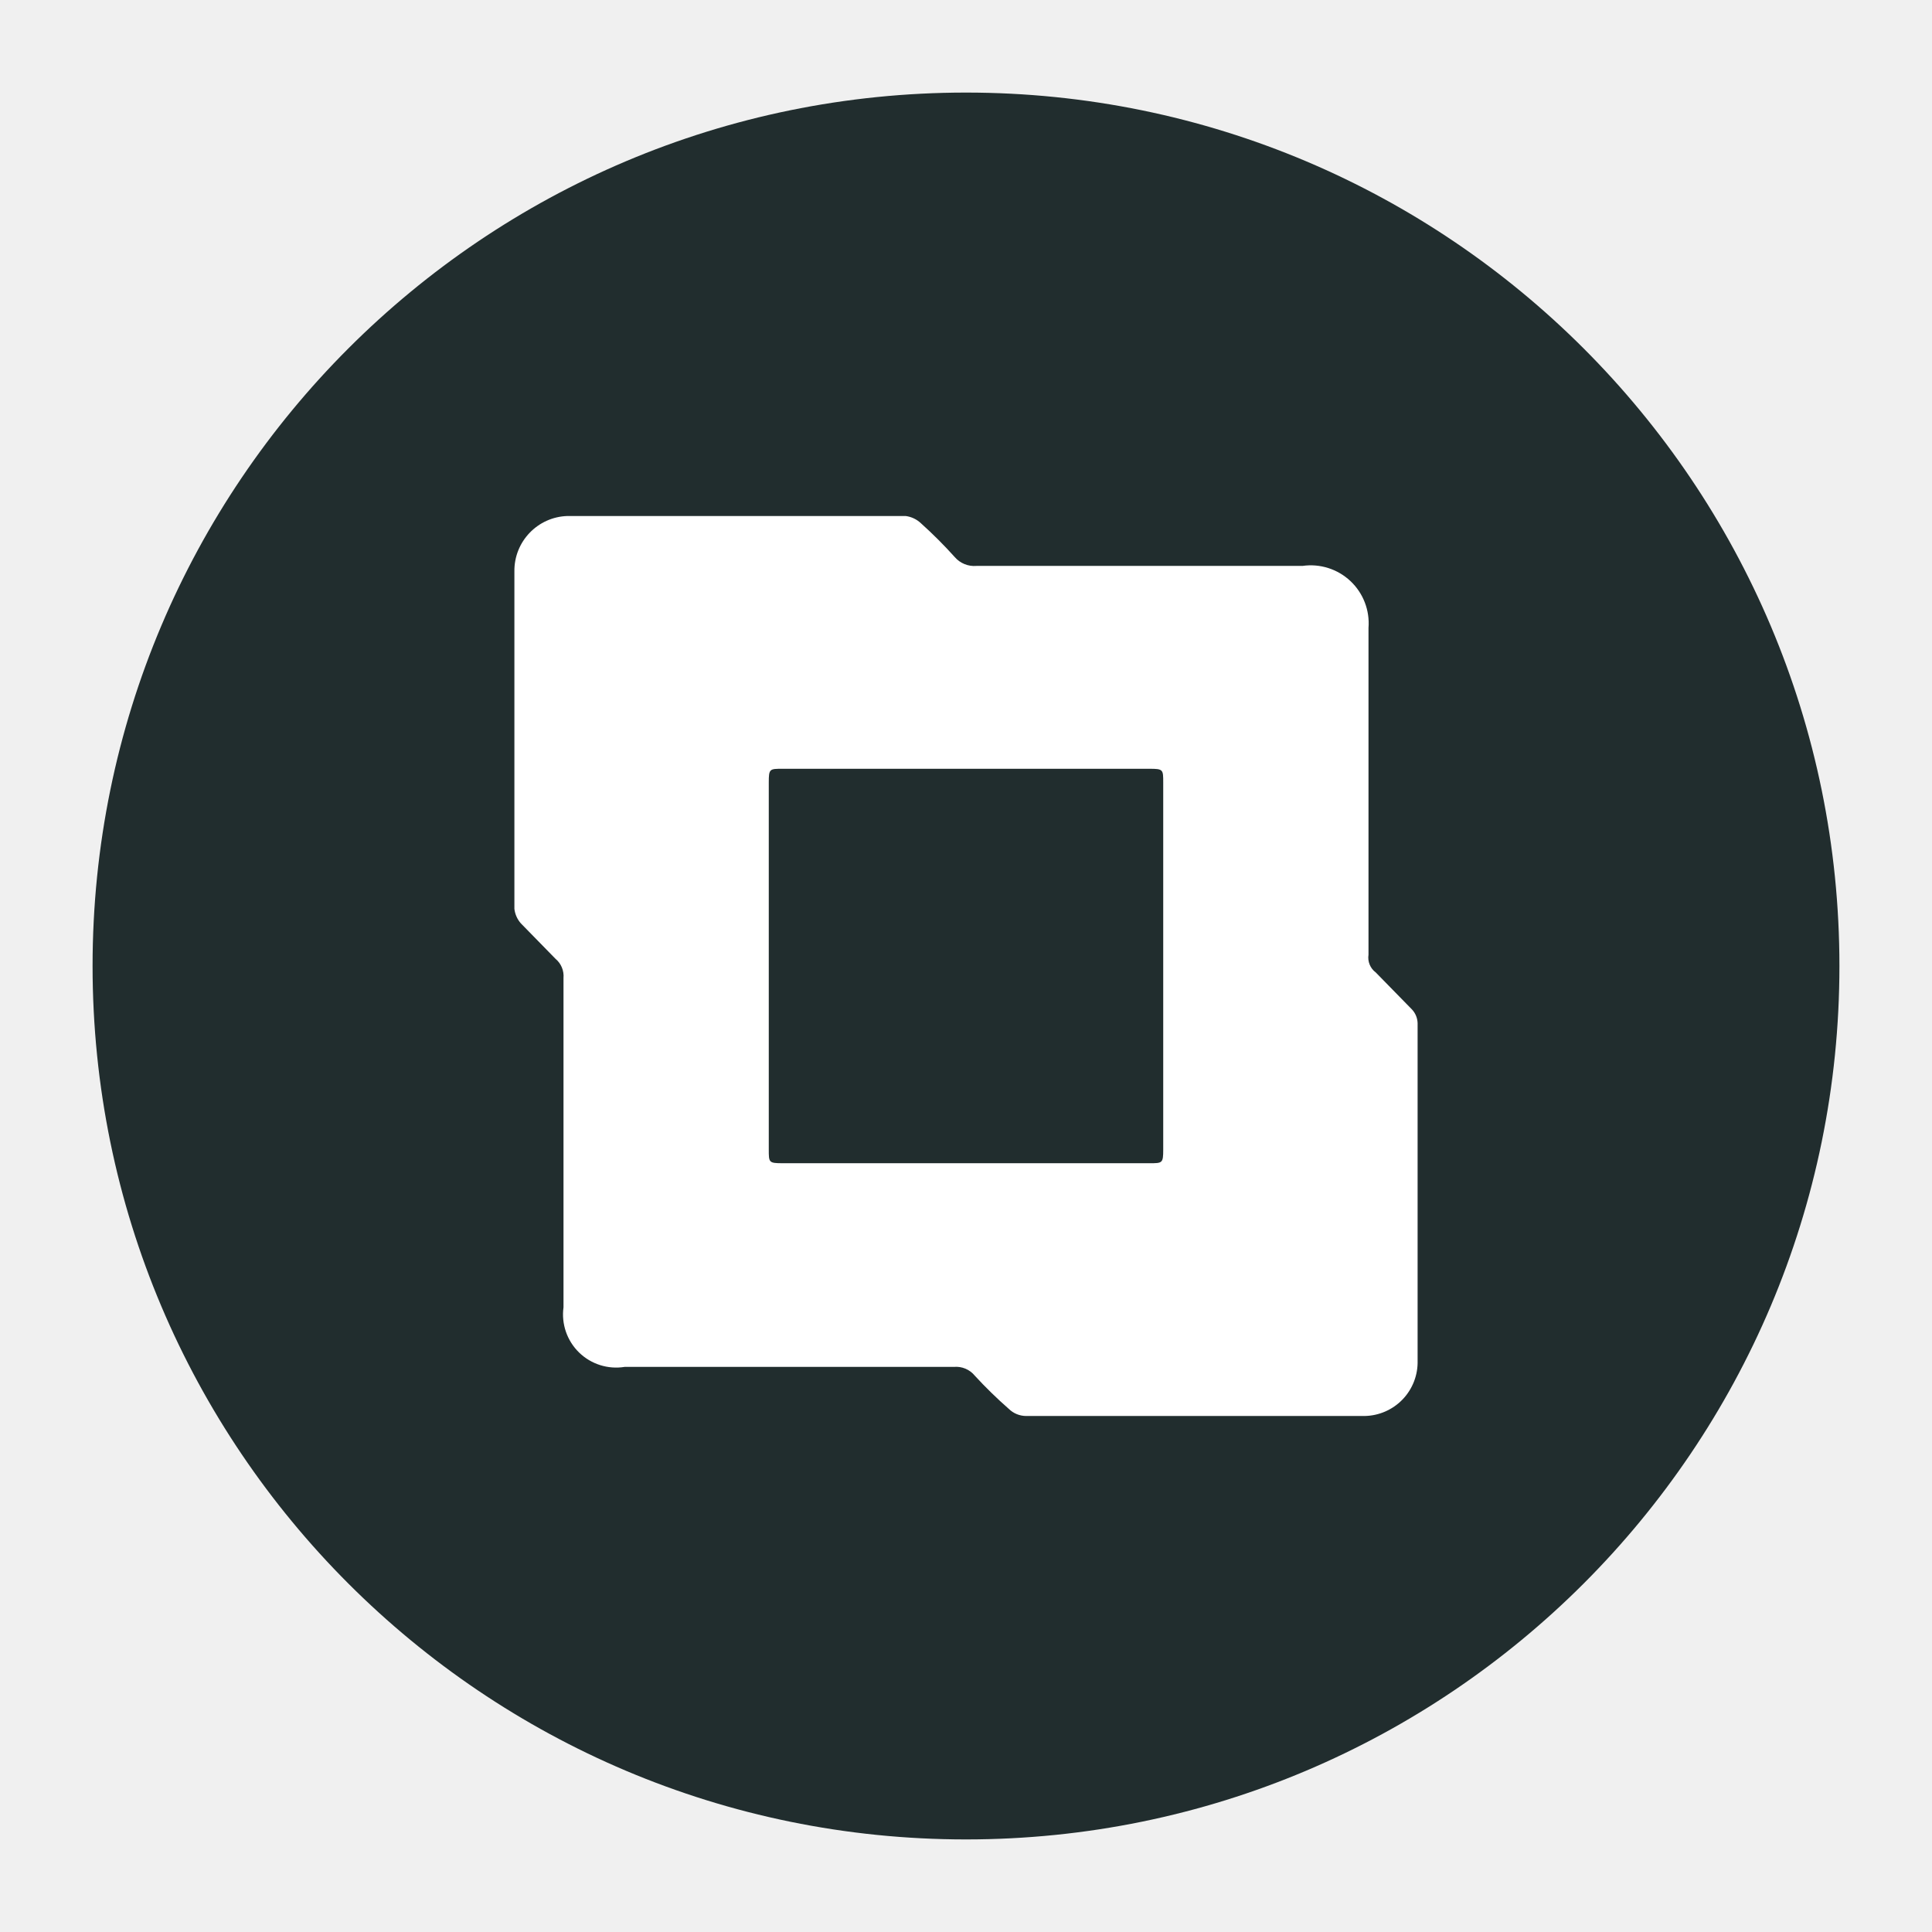
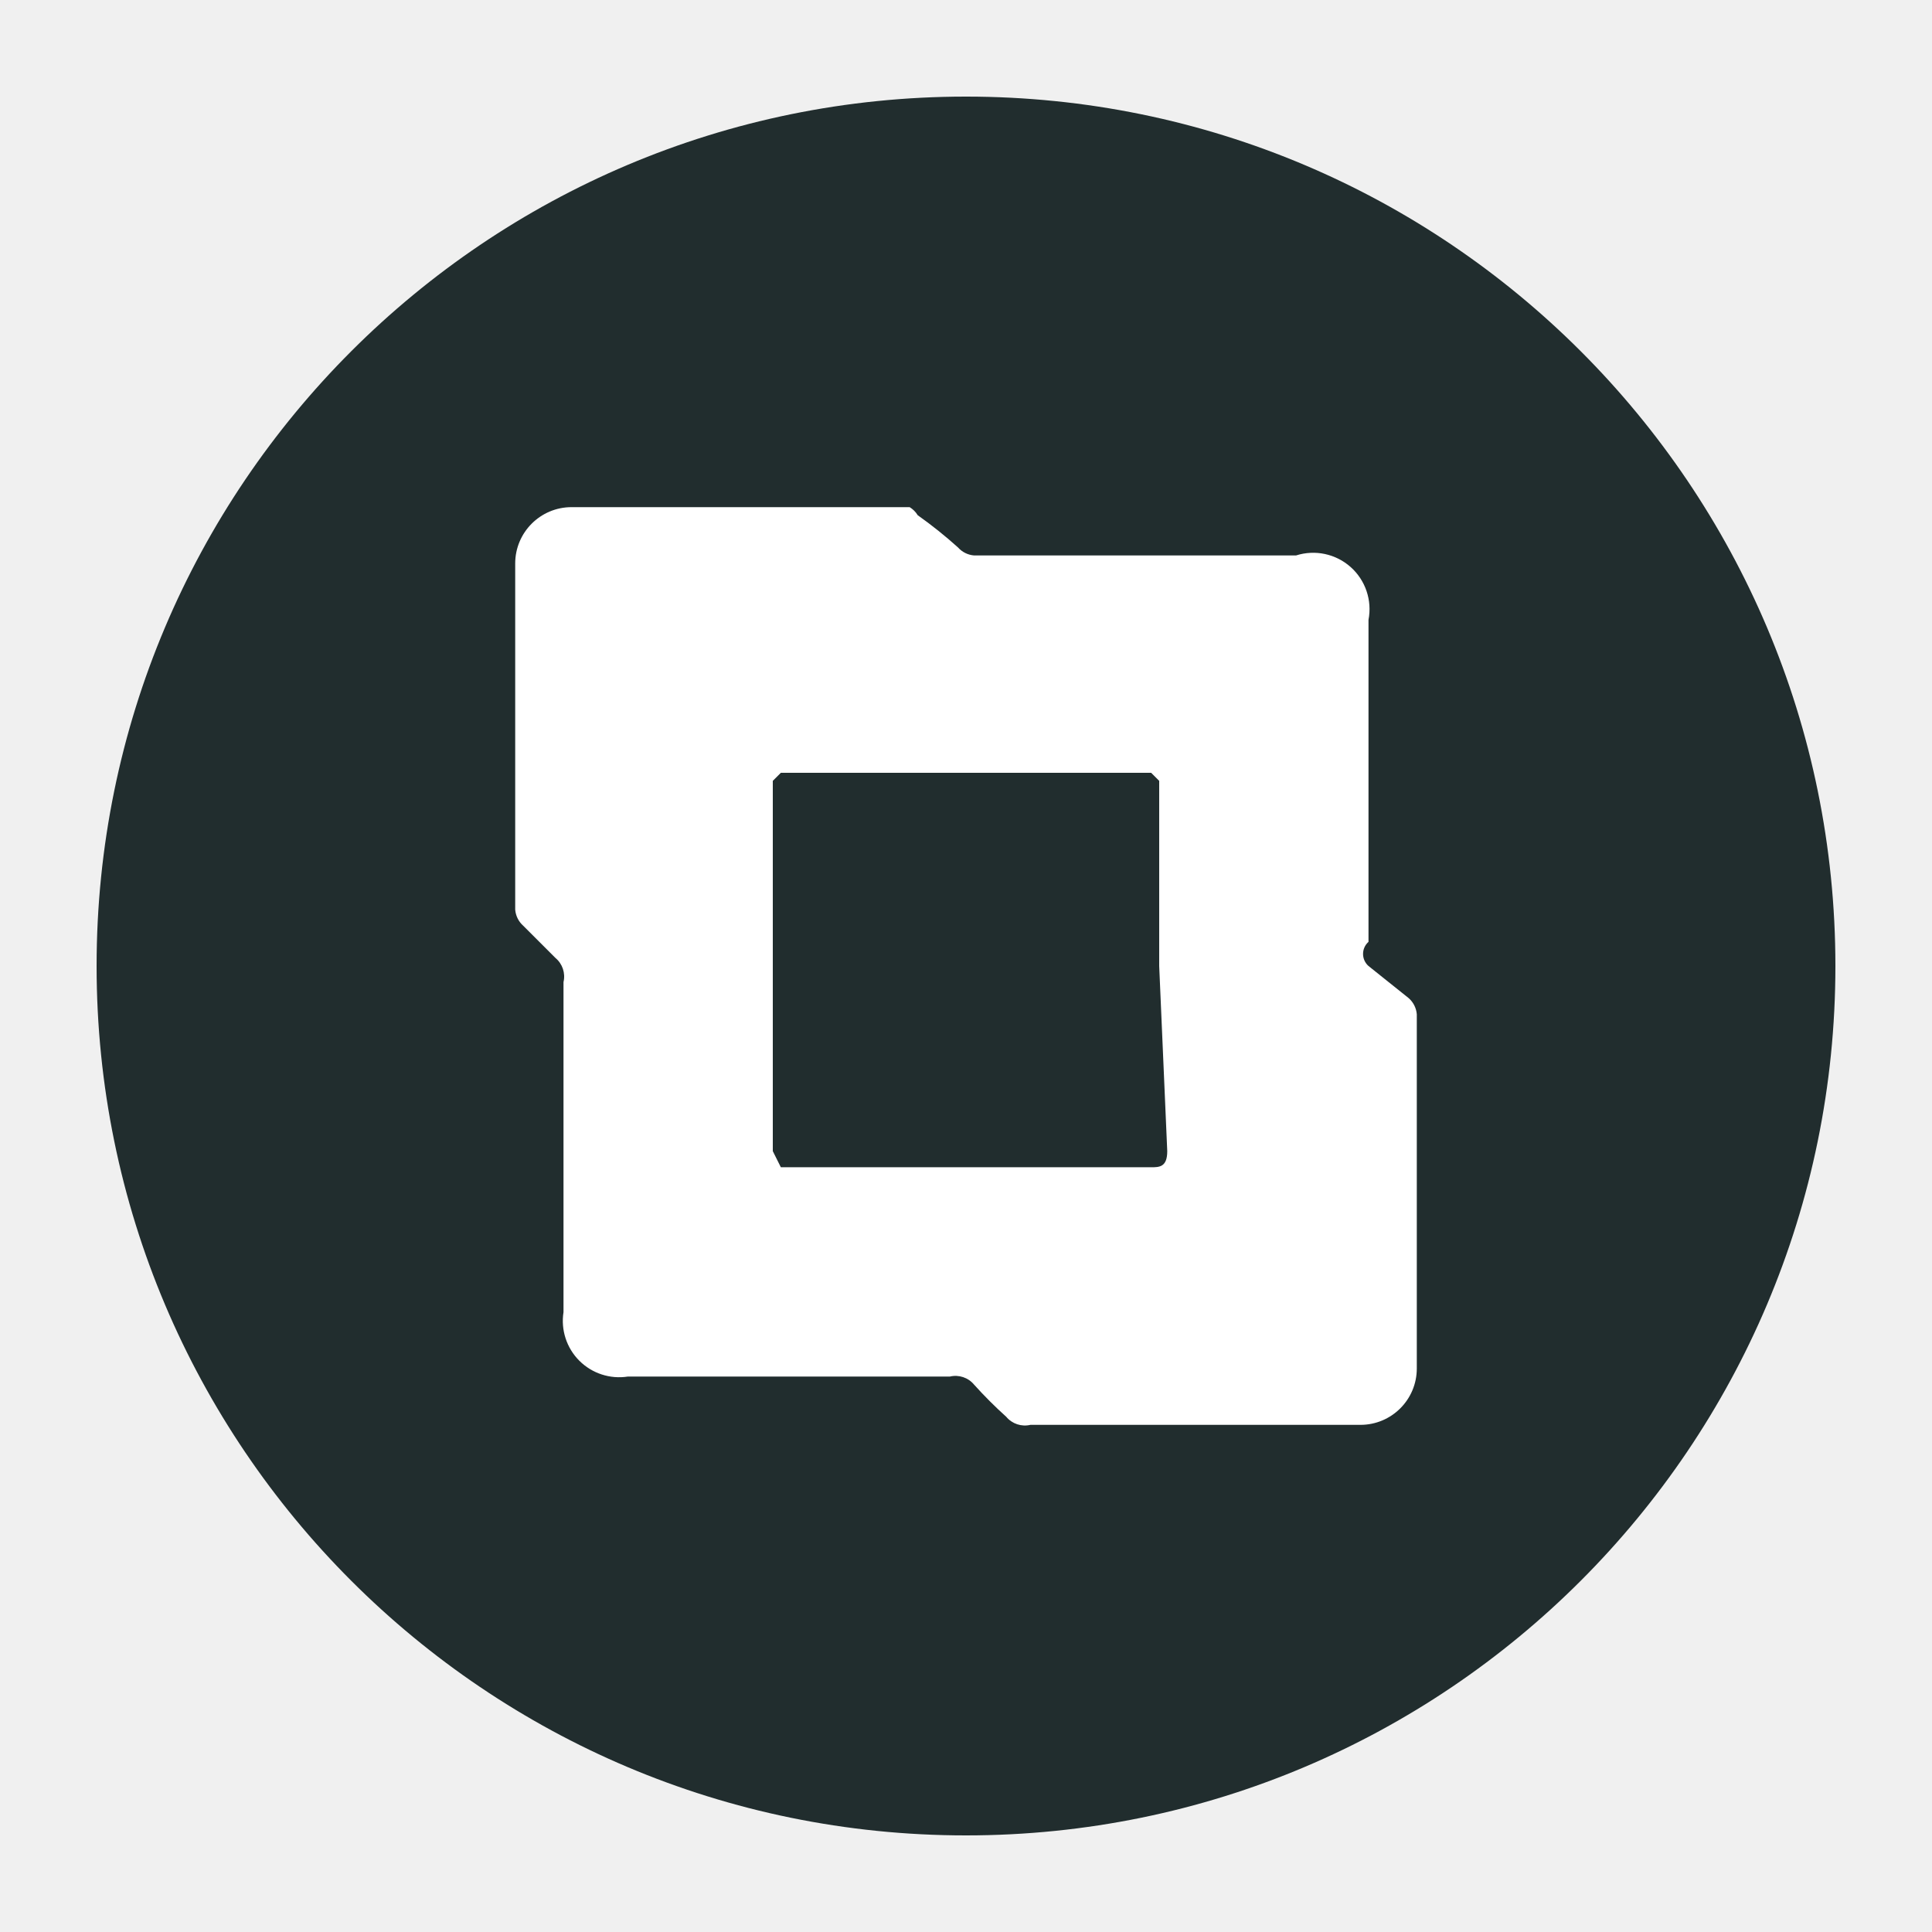
- <svg xmlns="http://www.w3.org/2000/svg" width="24" height="24" viewBox="0 0 24 24">
-   <circle cx="12" cy="12" r="10.85" fill="#212d2e" />
-   <path d="M7,14.23V12.15a.28.28,0,0,0-.1-.24l-.43-.44a.33.33,0,0,1-.08-.18V7.1a.68.68,0,0,1,.66-.69h4.2a.34.34,0,0,1,.19.09,5.55,5.55,0,0,1,.42.42.32.32,0,0,0,.27.11h4.05A.72.72,0,0,1,17,7.8c0,1.35,0,2.71,0,4.06a.23.23,0,0,0,.09.22l.45.46a.26.26,0,0,1,.07.17c0,1.4,0,2.79,0,4.19a.67.67,0,0,1-.66.69H12.75a.31.31,0,0,1-.22-.09,5.44,5.44,0,0,1-.42-.41.3.3,0,0,0-.26-.11H7.76A.66.66,0,0,1,7,16.24ZM14.45,12V9.72c0-.16,0-.17-.17-.17H9.72c-.16,0-.17,0-.17.17v4.56c0,.16,0,.17.17.17h4.56c.16,0,.17,0,.17-.17Z" fill="#fff" />
+ <svg xmlns="http://www.w3.org/2000/svg" viewBox="0 0 24 24">
+   <circle cx="12" cy="12" r="10.8" fill="#212d2e" />
+   <path d="M7 14.2v-2a.3.3 0 00-.1-.3l-.4-.4a.3.3 0 01-.1-.2V7a.7.7 0 01.7-.7h4.2a.3.3 0 01.1.1 5.5 5.5 0 01.5.4.3.3 0 00.2.1h4a.7.7 0 01.9.8v4a.2.2 0 000 .3l.5.4a.3.3 0 01.1.2V17a.7.7 0 01-.7.7h-4.1a.3.3 0 01-.3-.1 5.4 5.4 0 01-.4-.4.3.3 0 00-.3-.1h-4a.7.7 0 01-.8-.8zm7.4-2.2V9.7l-.1-.1H9.7l-.1.1v4.6l.1.2h4.6c.1 0 .2 0 .2-.2z" fill="#fff" />
</svg>
